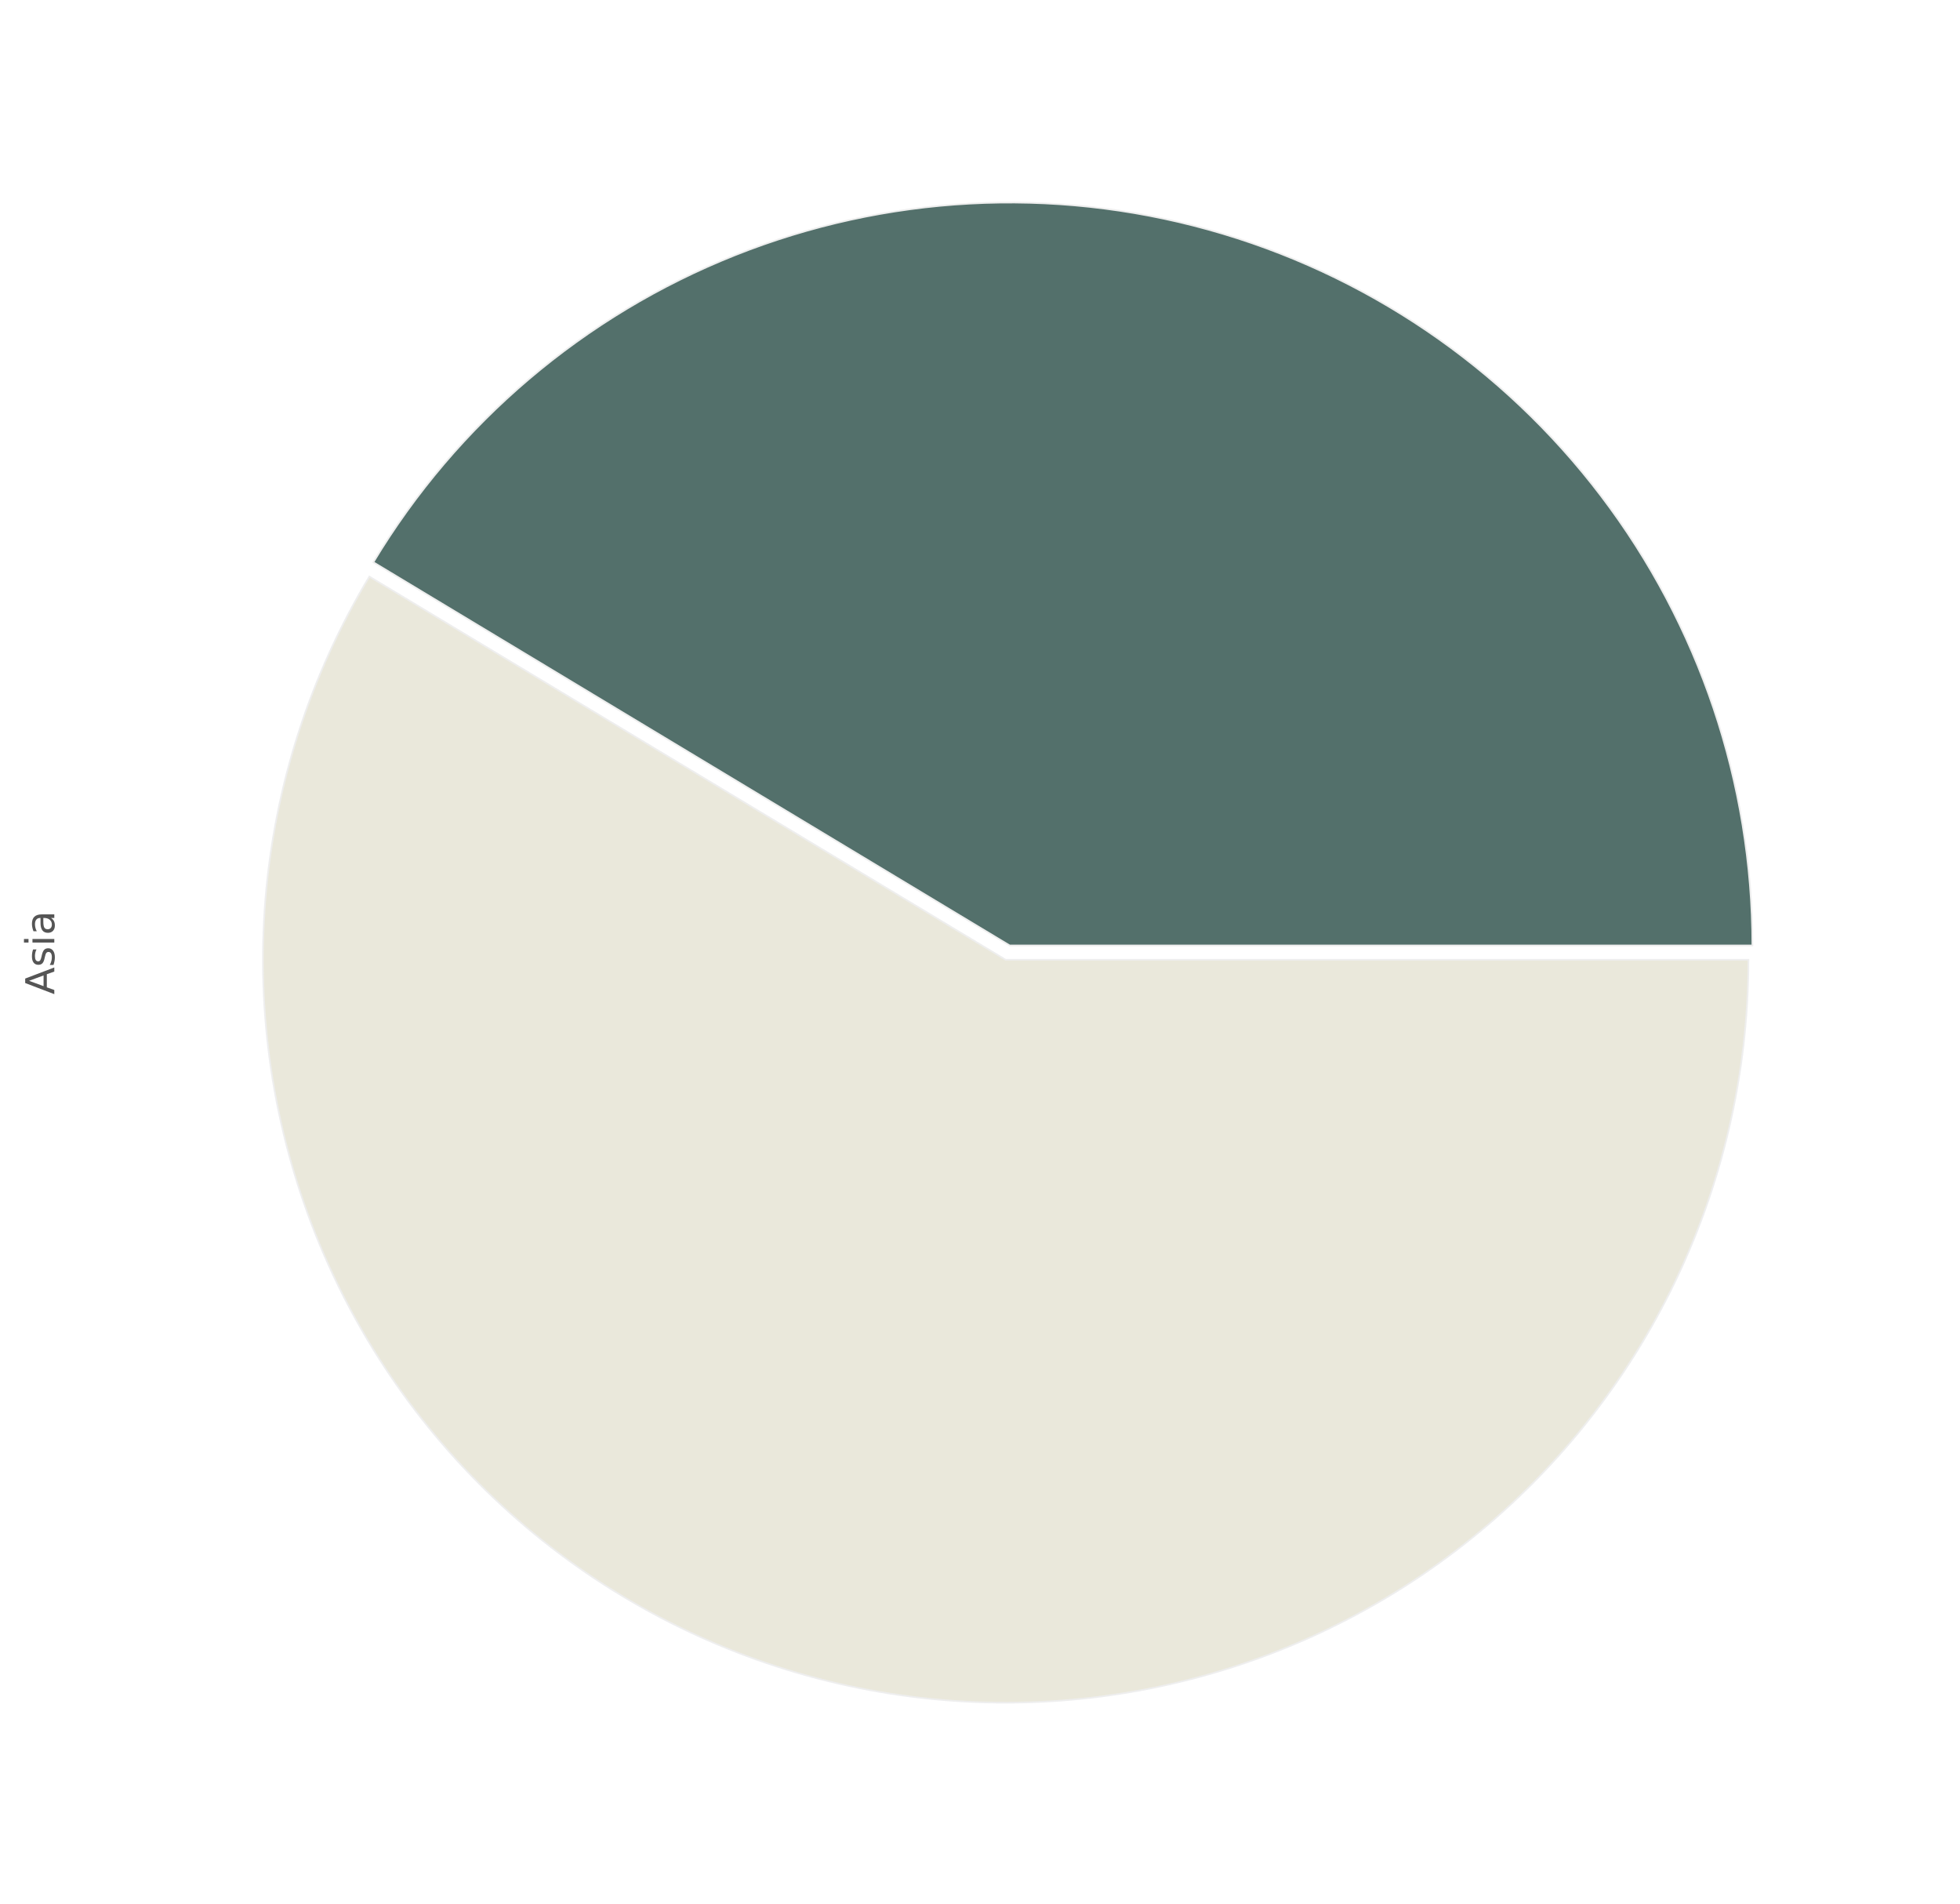
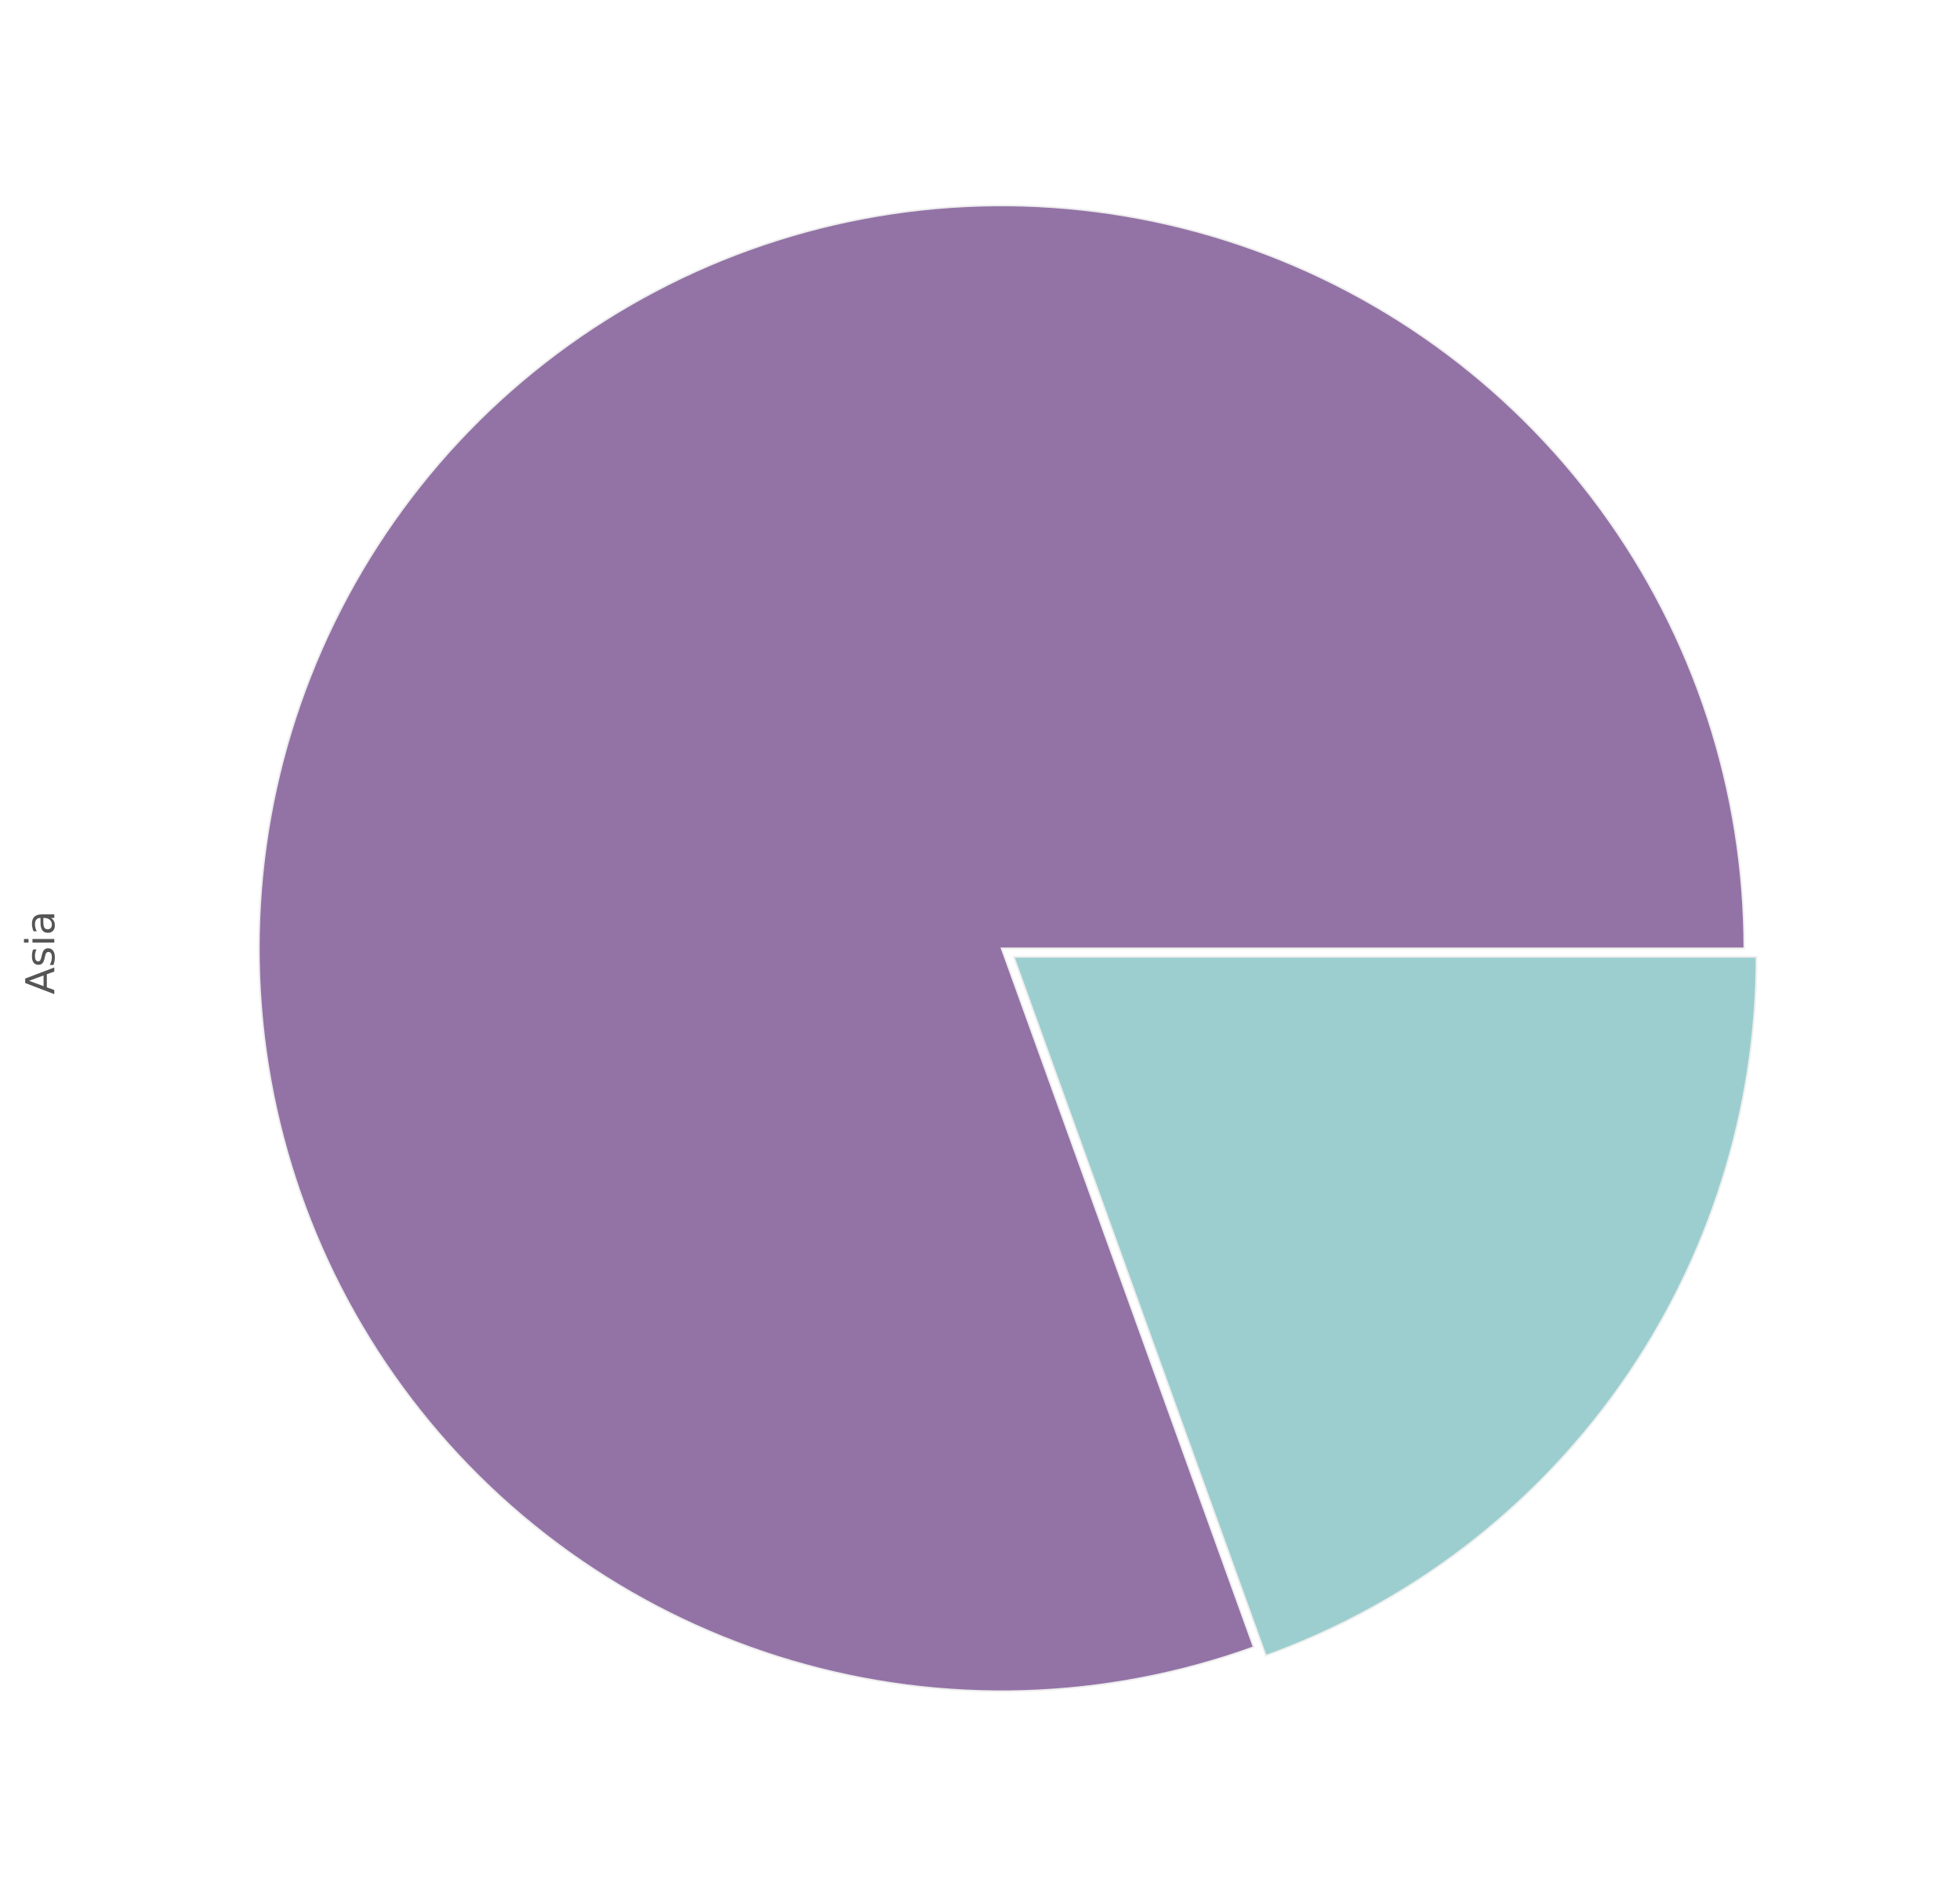
<svg xmlns="http://www.w3.org/2000/svg" xmlns:xlink="http://www.w3.org/1999/xlink" height="572pt" version="1.1" viewBox="0 0 589 572" width="589pt">
  <defs>
    <style type="text/css">
*{stroke-linecap:butt;stroke-linejoin:round;stroke-miterlimit:100000;}
  </style>
  </defs>
  <g id="figure_1">
    <g id="patch_1">
      <path d="M 0 572.4  L 589.014 572.4  L 589.014 0  L 0 0  z " style="fill:#ffffff;" />
    </g>
    <g id="axes_1">
      <g id="matplotlib.axis_1" />
      <g id="matplotlib.axis_2">
        <g id="text_1">
          <defs>
            <path d="M 34.281 27.484  Q 23.391 27.484 19.188 25  Q 14.984 22.516 14.984 16.5  Q 14.984 11.719 18.141 8.906  Q 21.297 6.109 26.703 6.109  Q 34.188 6.109 38.703 11.406  Q 43.219 16.703 43.219 25.484  L 43.219 27.484  z M 52.203 31.203  L 52.203 0  L 43.219 0  L 43.219 8.297  Q 40.141 3.328 35.547 0.953  Q 30.953 -1.422 24.312 -1.422  Q 15.922 -1.422 10.953 3.297  Q 6 8.016 6 15.922  Q 6 25.141 12.172 29.828  Q 18.359 34.516 30.609 34.516  L 43.219 34.516  L 43.219 35.406  Q 43.219 41.609 39.141 45  Q 35.062 48.391 27.688 48.391  Q 23 48.391 18.547 47.266  Q 14.109 46.141 10.016 43.891  L 10.016 52.203  Q 14.938 54.109 19.578 55.047  Q 24.219 56 28.609 56  Q 40.484 56 46.344 49.844  Q 52.203 43.703 52.203 31.203  " id="BitstreamVeraSans-Roman-61" />
            <path d="M 9.422 54.688  L 18.406 54.688  L 18.406 0  L 9.422 0  z M 9.422 75.984  L 18.406 75.984  L 18.406 64.594  L 9.422 64.594  z " id="BitstreamVeraSans-Roman-69" />
            <path d="M 44.281 53.078  L 44.281 44.578  Q 40.484 46.531 36.375 47.5  Q 32.281 48.484 27.875 48.484  Q 21.188 48.484 17.844 46.438  Q 14.5 44.391 14.5 40.281  Q 14.5 37.156 16.891 35.375  Q 19.281 33.594 26.516 31.984  L 29.594 31.297  Q 39.156 29.25 43.188 25.516  Q 47.219 21.781 47.219 15.094  Q 47.219 7.469 41.188 3.016  Q 35.156 -1.422 24.609 -1.422  Q 20.219 -1.422 15.453 -0.562  Q 10.688 0.297 5.422 2  L 5.422 11.281  Q 10.406 8.688 15.234 7.391  Q 20.062 6.109 24.812 6.109  Q 31.156 6.109 34.562 8.281  Q 37.984 10.453 37.984 14.406  Q 37.984 18.062 35.516 20.016  Q 33.062 21.969 24.703 23.781  L 21.578 24.516  Q 13.234 26.266 9.516 29.906  Q 5.812 33.547 5.812 39.891  Q 5.812 47.609 11.281 51.797  Q 16.75 56 26.812 56  Q 31.781 56 36.172 55.266  Q 40.578 54.547 44.281 53.078  " id="BitstreamVeraSans-Roman-73" />
            <path d="M 34.188 63.188  L 20.797 26.906  L 47.609 26.906  z M 28.609 72.906  L 39.797 72.906  L 67.578 0  L 57.328 0  L 50.688 18.703  L 17.828 18.703  L 11.188 0  L 0.781 0  z " id="BitstreamVeraSans-Roman-41" />
          </defs>
          <g style="fill:#555555;" transform="translate(16.31812 298.7738)rotate(-90.0)scale(0.12 -0.12)">
            <use xlink:href="#BitstreamVeraSans-Roman-41" />
            <use x="68.408" xlink:href="#BitstreamVeraSans-Roman-73" />
            <use x="120.508" xlink:href="#BitstreamVeraSans-Roman-69" />
            <use x="148.291" xlink:href="#BitstreamVeraSans-Roman-61" />
          </g>
        </g>
      </g>
      <g id="patch_2">
-         <path d="M 526.611 284.049  C 526.611 235.275 510.624 187.819 481.109 148.988  C 451.595 110.157 410.151 82.05 363.156 68.994  C 316.161 55.938 266.158 58.64 220.844 76.683  C 175.529 94.726 137.354 127.135 112.196 168.92  L 303.411 284.049  L 526.611 284.049  z " style="fill:#53706b;stroke:#eeeeee;stroke-linejoin:miter;stroke-width:0.5;" />
+         <path d="M 524.187 284.917  C 524.187 261.346 520.453 237.922 513.124 215.519  C 505.795 193.115 494.963 172.014 481.032 153  C 467.1 133.985 450.244 117.298 431.091 103.558  C 411.938 89.818 390.729 79.198 368.253 72.094  C 345.777 64.991 322.317 61.492 298.747 61.728  C 275.176 61.965 251.791 65.934 229.462 73.488  C 207.134 81.041 186.142 92.084 167.269 106.206  C 148.395 120.328 131.878 137.351 118.331 156.641  C 104.784 175.931 94.378 197.245 87.5 219.791  C 80.622 242.337 77.359 265.831 77.832 289.398  C 78.305 312.965 82.509 336.309 90.286 358.561  C 98.064 380.812 109.317 401.692 123.628 420.423  C 137.938 439.154 155.126 455.499 174.551 468.852  C 193.976 482.205 215.394 492.397 238.008 499.048  C 260.622 505.699 284.147 508.726 307.708 508.016  C 331.269 507.306 354.57 502.869 376.742 494.868  L 300.987 284.917  L 524.187 284.917  z " style="fill:#9373a6;stroke:#eeeeee;stroke-linejoin:miter;stroke-width:0.5;" />
      </g>
      <g id="patch_3">
-         <path d="M 111.001 173.221  C 93.253 202.698 82.559 235.883 79.757 270.177  C 76.956 304.47 82.122 338.951 94.85 370.918  C 107.578 402.885 127.528 431.48 153.135 454.462  C 178.742 477.443 209.319 494.196 242.471 503.406  C 275.623 512.616 310.46 514.037 344.252 507.556  C 378.044 501.076 409.884 486.869 437.278 466.049  C 464.671 445.228 486.882 418.353 502.171 387.529  C 517.46 356.704 525.416 322.758 525.416 288.351  L 302.216 288.351  L 111.001 173.221  z " style="fill:#eae8db;stroke:#eeeeee;stroke-linejoin:miter;stroke-width:0.5;" />
+         <path d="M 380.395 497.434  C 423.575 481.854 460.915 453.325 487.297 415.759  C 513.679 378.193 527.84 333.387 527.84 287.483  L 304.64 287.483  L 380.395 497.434  z " style="fill:#9ccecf;stroke:#eeeeee;stroke-linejoin:miter;stroke-width:0.5;" />
      </g>
    </g>
  </g>
</svg>
